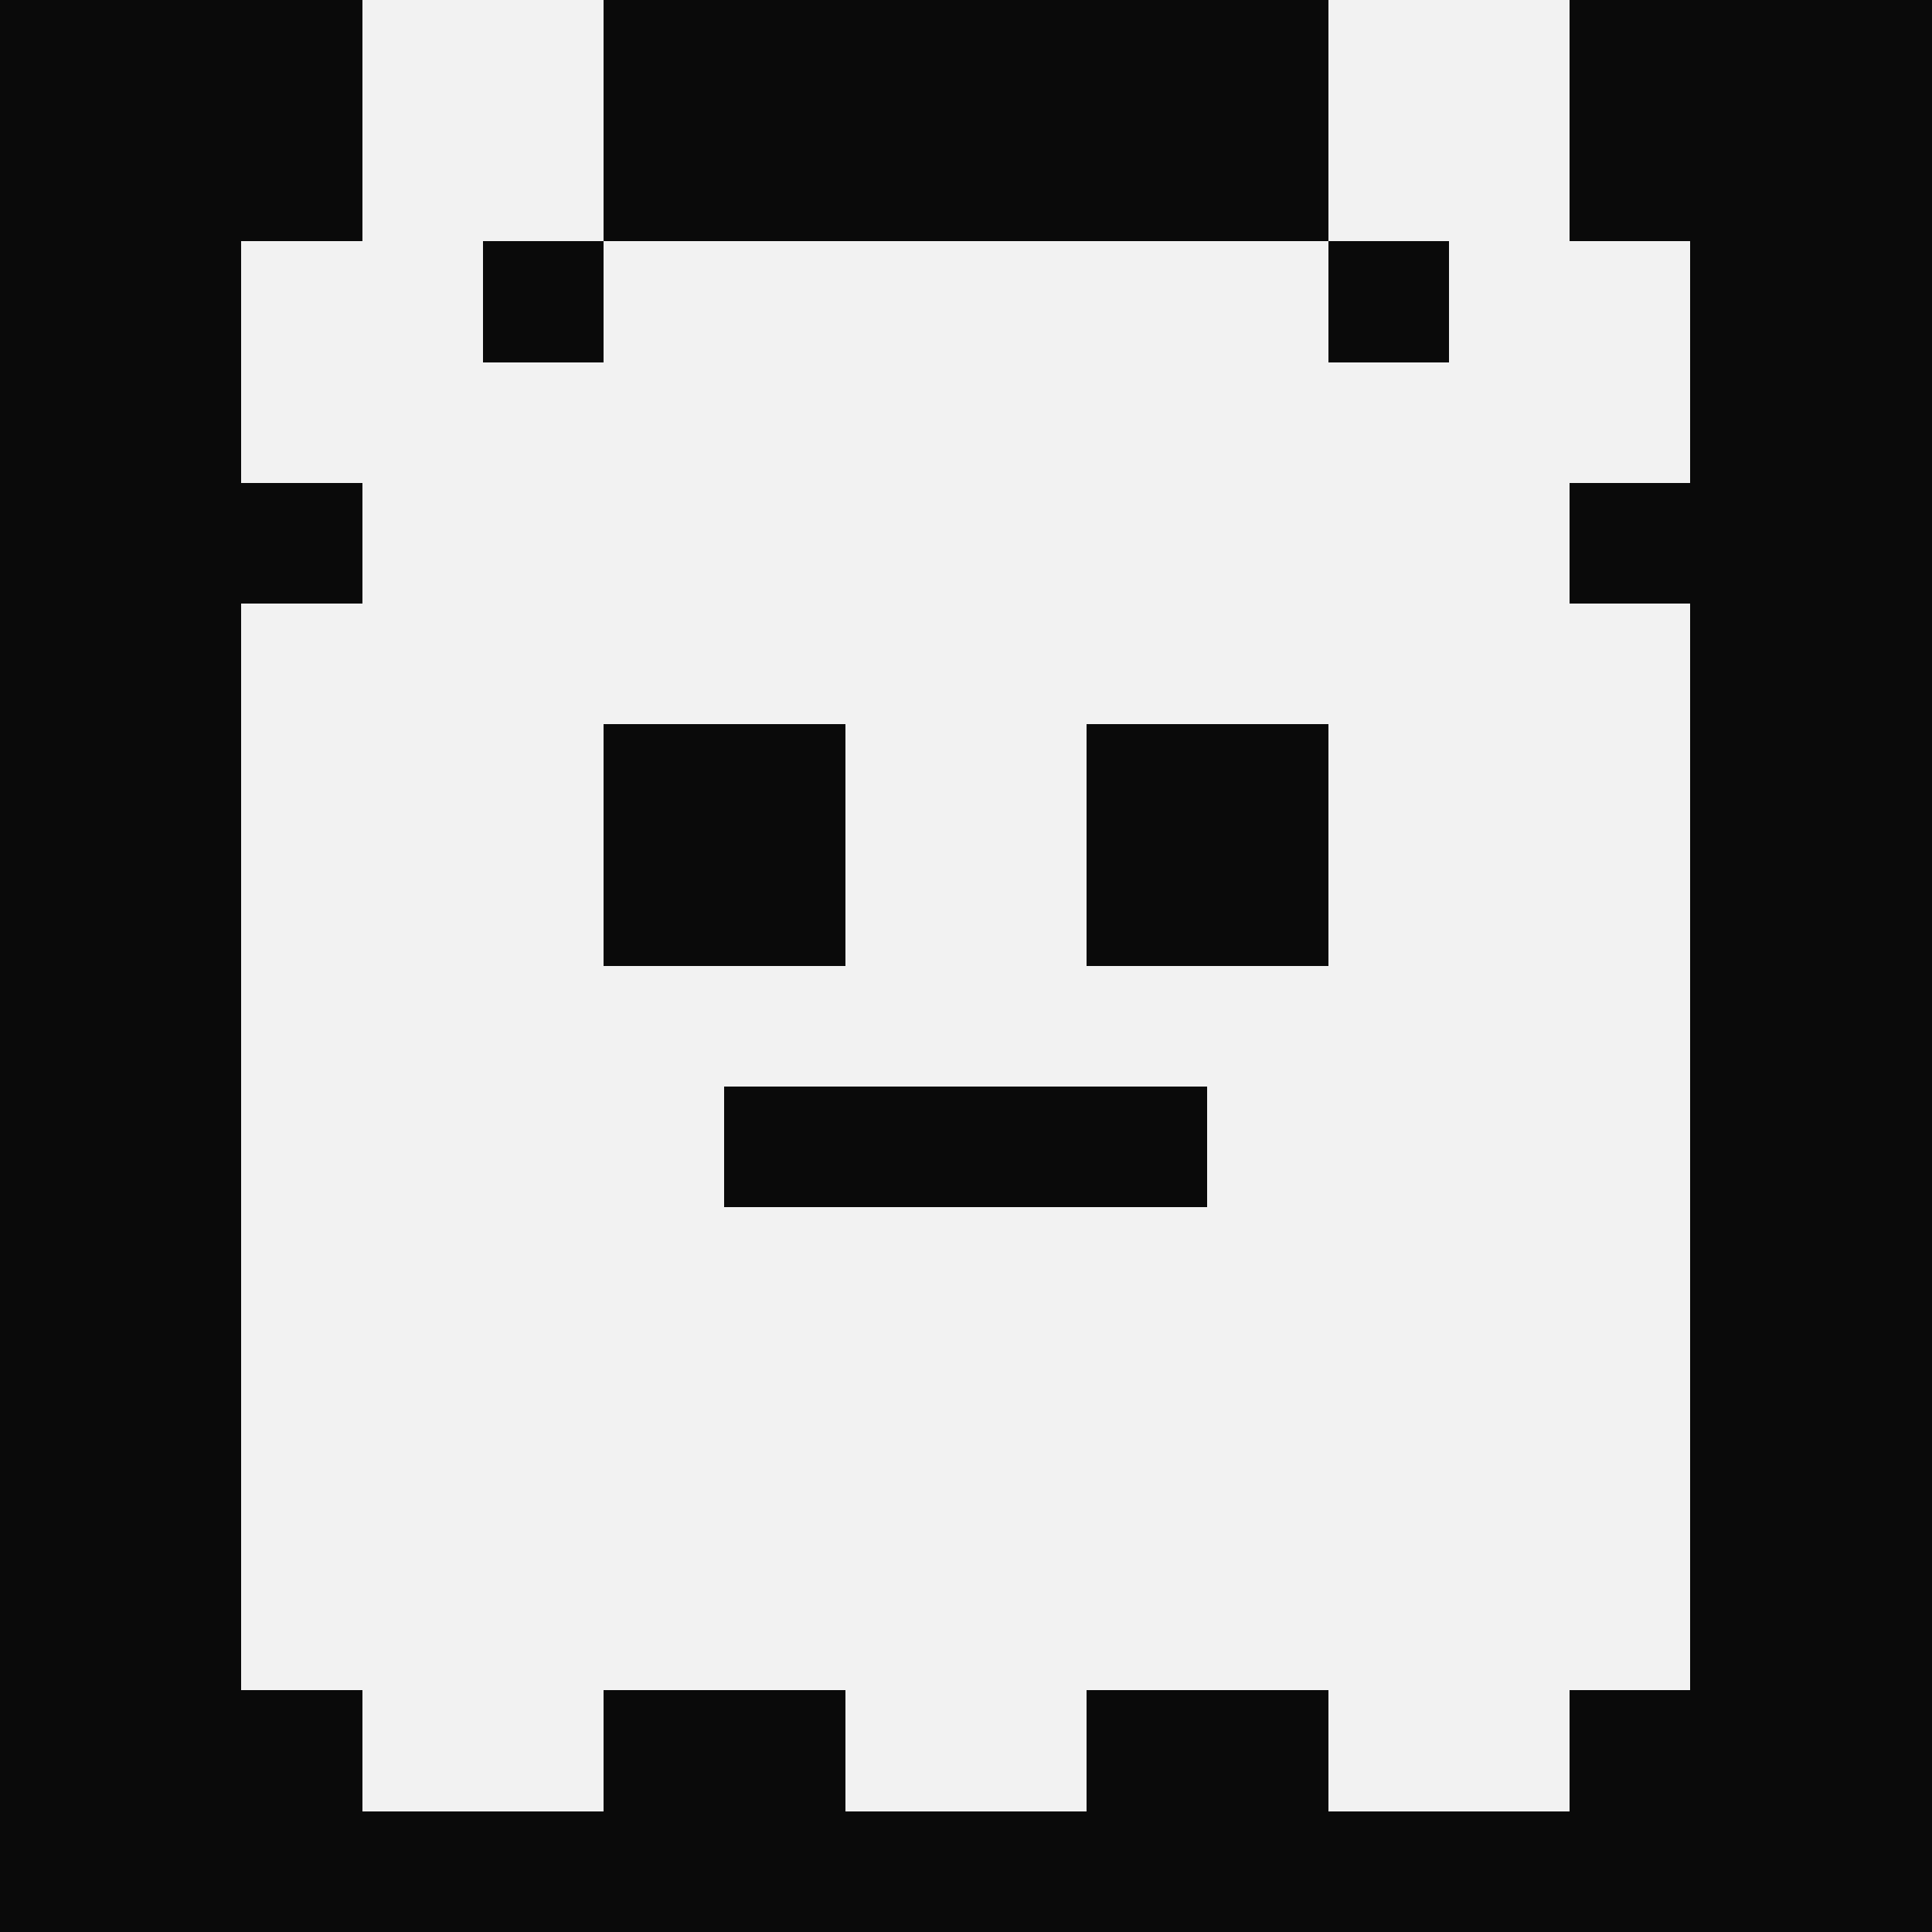
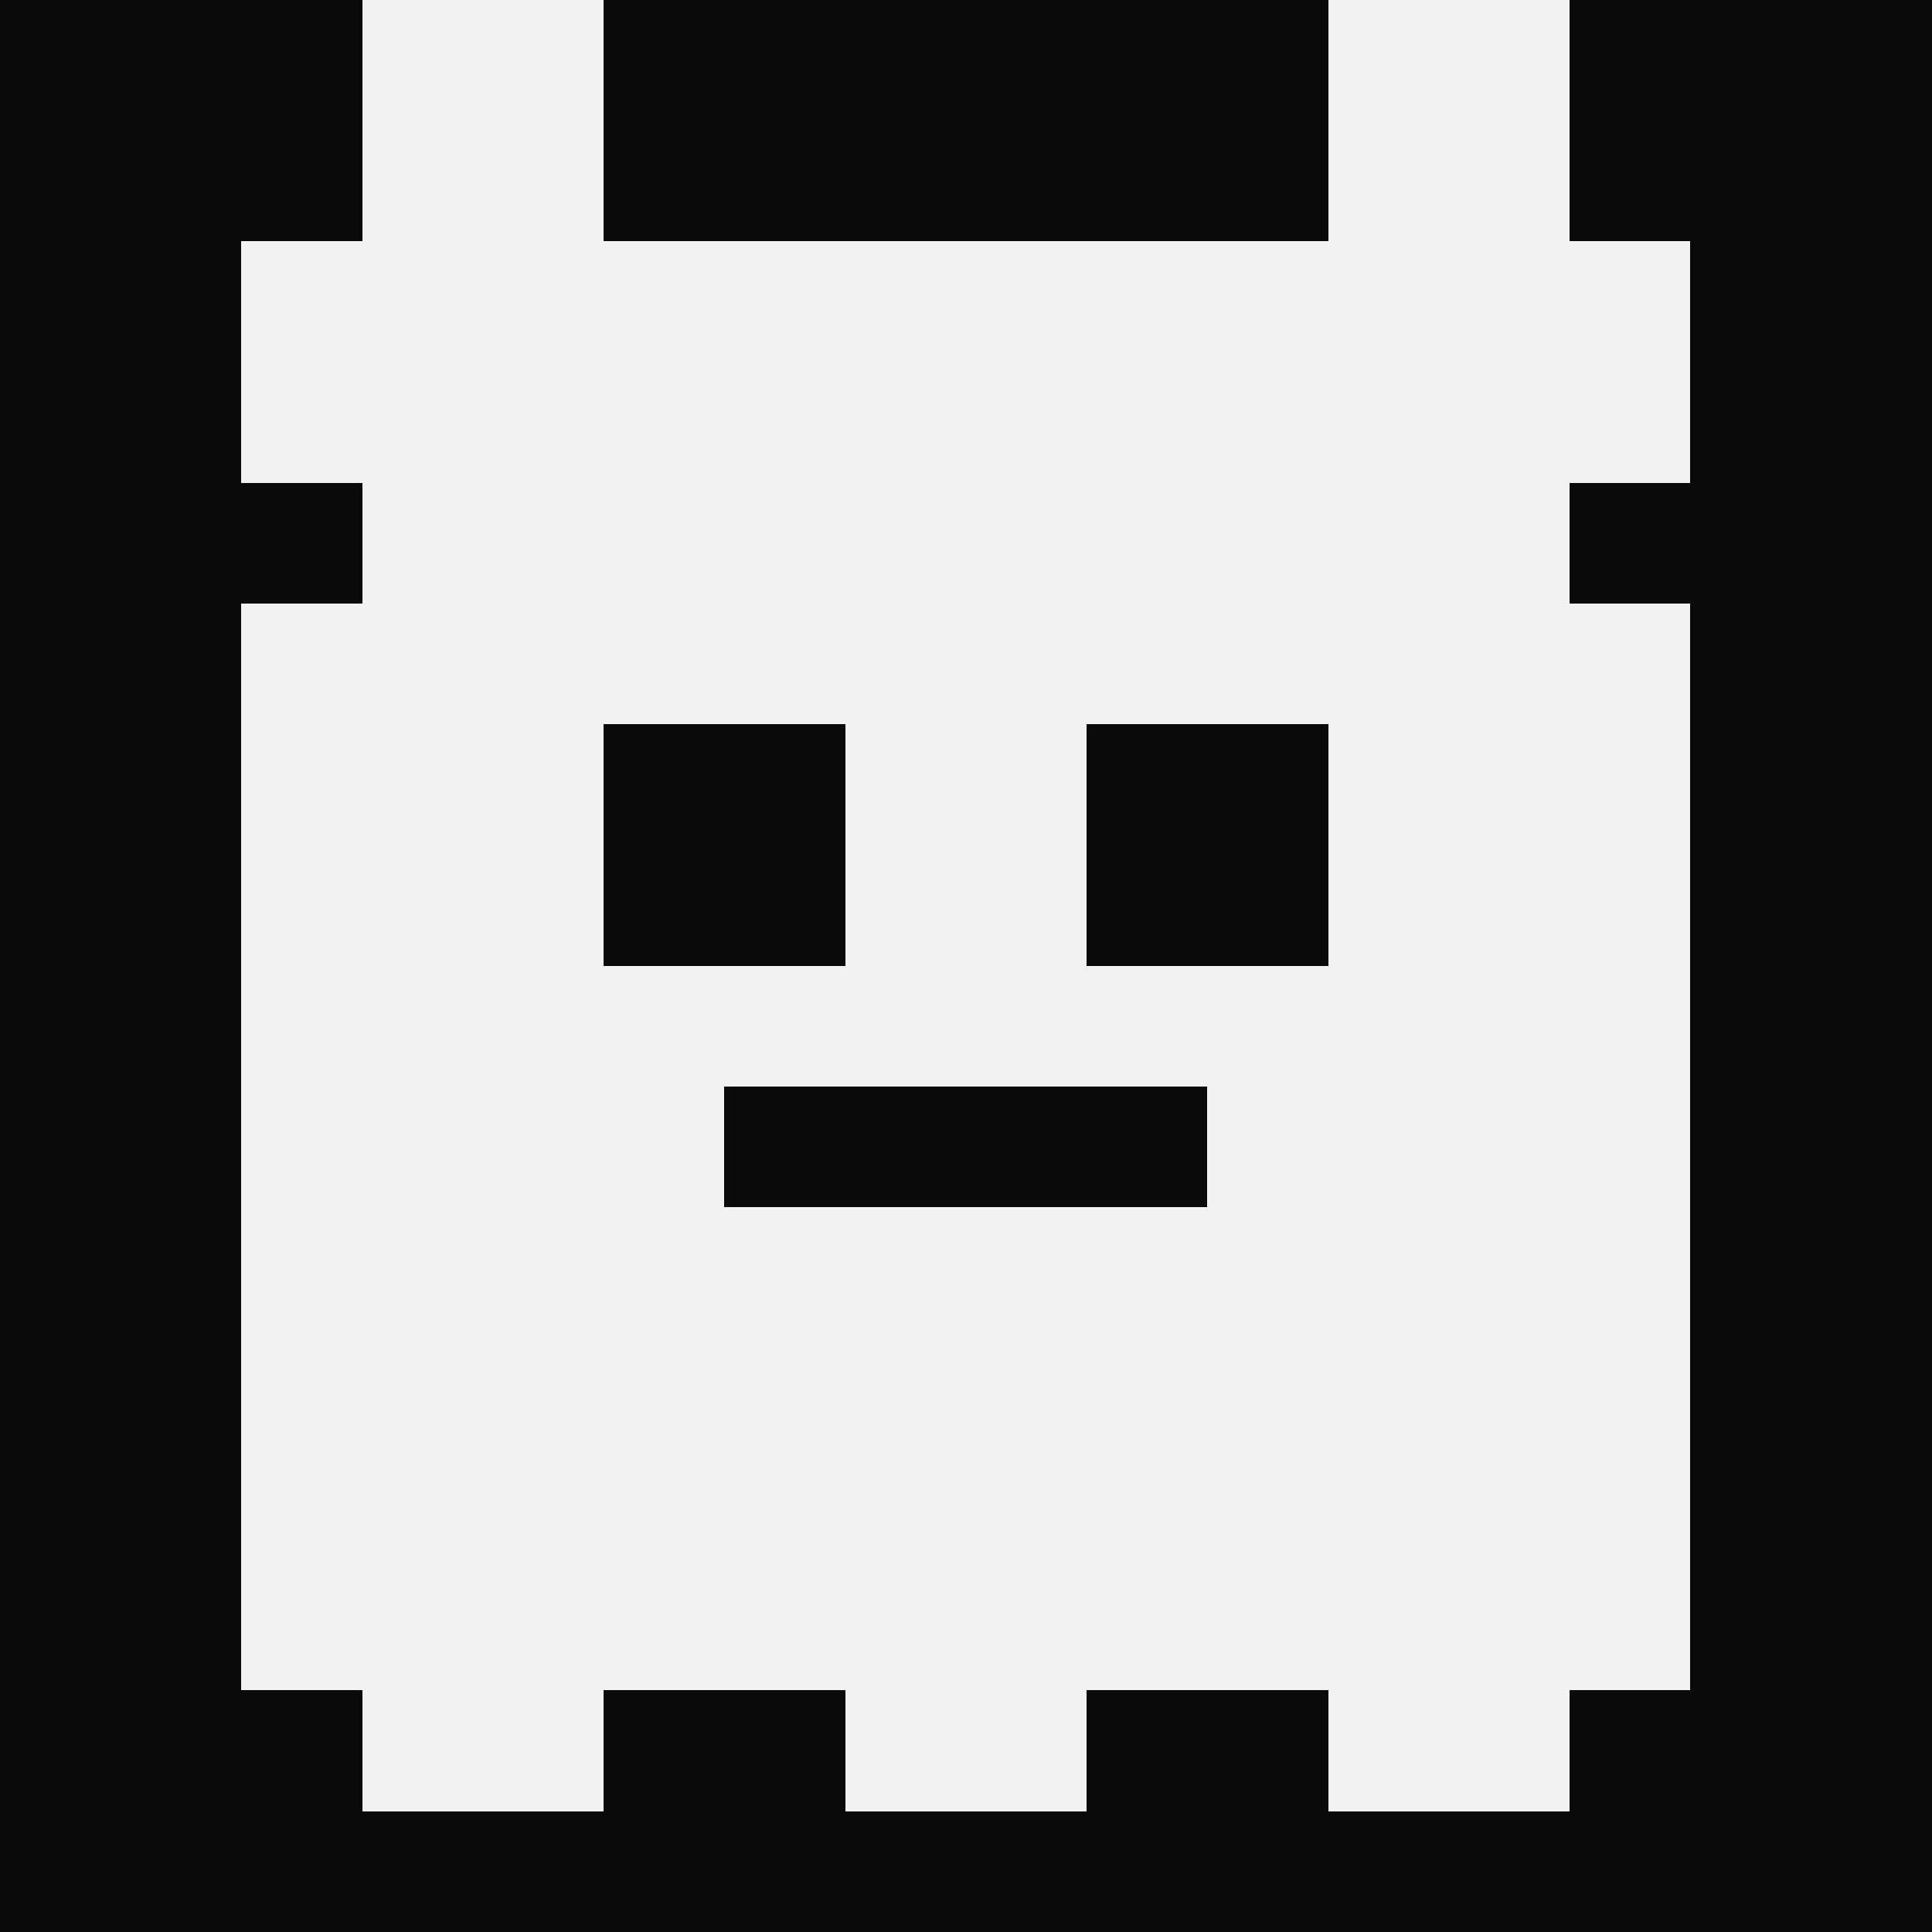
<svg xmlns="http://www.w3.org/2000/svg" viewBox="0 0 16 16" shape-rendering="crispEdges">
  <rect width="16" height="16" fill="#0a0a0a" />
  <g fill="#f2f2f2">
    <rect x="3" y="0" width="1" height="1" />
    <rect x="4" y="0" width="1" height="1" />
    <rect x="11" y="0" width="1" height="1" />
    <rect x="12" y="0" width="1" height="1" />
    <rect x="3" y="1" width="1" height="1" />
    <rect x="4" y="1" width="1" height="1" />
    <rect x="11" y="1" width="1" height="1" />
    <rect x="12" y="1" width="1" height="1" />
    <rect x="2" y="2" width="1" height="1" />
    <rect x="3" y="2" width="1" height="1" />
+     <rect x="4" y="2" width="1" height="1" />
    <rect x="5" y="2" width="1" height="1" />
    <rect x="6" y="2" width="1" height="1" />
    <rect x="7" y="2" width="1" height="1" />
    <rect x="8" y="2" width="1" height="1" />
    <rect x="9" y="2" width="1" height="1" />
    <rect x="10" y="2" width="1" height="1" />
+     <rect x="11" y="2" width="1" height="1" />
    <rect x="12" y="2" width="1" height="1" />
    <rect x="13" y="2" width="1" height="1" />
    <rect x="2" y="3" width="1" height="1" />
    <rect x="3" y="3" width="1" height="1" />
    <rect x="4" y="3" width="1" height="1" />
    <rect x="5" y="3" width="1" height="1" />
    <rect x="6" y="3" width="1" height="1" />
    <rect x="7" y="3" width="1" height="1" />
    <rect x="8" y="3" width="1" height="1" />
    <rect x="9" y="3" width="1" height="1" />
    <rect x="10" y="3" width="1" height="1" />
    <rect x="11" y="3" width="1" height="1" />
    <rect x="12" y="3" width="1" height="1" />
    <rect x="13" y="3" width="1" height="1" />
    <rect x="3" y="4" width="1" height="1" />
    <rect x="4" y="4" width="1" height="1" />
    <rect x="5" y="4" width="1" height="1" />
    <rect x="6" y="4" width="1" height="1" />
    <rect x="7" y="4" width="1" height="1" />
    <rect x="8" y="4" width="1" height="1" />
    <rect x="9" y="4" width="1" height="1" />
    <rect x="10" y="4" width="1" height="1" />
    <rect x="11" y="4" width="1" height="1" />
    <rect x="12" y="4" width="1" height="1" />
    <rect x="2" y="5" width="1" height="1" />
    <rect x="3" y="5" width="1" height="1" />
    <rect x="4" y="5" width="1" height="1" />
    <rect x="5" y="5" width="1" height="1" />
    <rect x="6" y="5" width="1" height="1" />
    <rect x="7" y="5" width="1" height="1" />
    <rect x="8" y="5" width="1" height="1" />
    <rect x="9" y="5" width="1" height="1" />
    <rect x="10" y="5" width="1" height="1" />
    <rect x="11" y="5" width="1" height="1" />
    <rect x="12" y="5" width="1" height="1" />
    <rect x="13" y="5" width="1" height="1" />
    <rect x="2" y="6" width="1" height="1" />
    <rect x="3" y="6" width="1" height="1" />
    <rect x="4" y="6" width="1" height="1" />
    <rect x="7" y="6" width="1" height="1" />
    <rect x="8" y="6" width="1" height="1" />
    <rect x="11" y="6" width="1" height="1" />
    <rect x="12" y="6" width="1" height="1" />
    <rect x="13" y="6" width="1" height="1" />
    <rect x="2" y="7" width="1" height="1" />
    <rect x="3" y="7" width="1" height="1" />
    <rect x="4" y="7" width="1" height="1" />
    <rect x="7" y="7" width="1" height="1" />
    <rect x="8" y="7" width="1" height="1" />
    <rect x="11" y="7" width="1" height="1" />
    <rect x="12" y="7" width="1" height="1" />
    <rect x="13" y="7" width="1" height="1" />
    <rect x="2" y="8" width="1" height="1" />
    <rect x="3" y="8" width="1" height="1" />
    <rect x="4" y="8" width="1" height="1" />
    <rect x="5" y="8" width="1" height="1" />
    <rect x="6" y="8" width="1" height="1" />
    <rect x="7" y="8" width="1" height="1" />
    <rect x="8" y="8" width="1" height="1" />
    <rect x="9" y="8" width="1" height="1" />
    <rect x="10" y="8" width="1" height="1" />
    <rect x="11" y="8" width="1" height="1" />
    <rect x="12" y="8" width="1" height="1" />
    <rect x="13" y="8" width="1" height="1" />
    <rect x="2" y="9" width="1" height="1" />
    <rect x="3" y="9" width="1" height="1" />
    <rect x="4" y="9" width="1" height="1" />
    <rect x="5" y="9" width="1" height="1" />
    <rect x="10" y="9" width="1" height="1" />
    <rect x="11" y="9" width="1" height="1" />
    <rect x="12" y="9" width="1" height="1" />
    <rect x="13" y="9" width="1" height="1" />
    <rect x="2" y="10" width="1" height="1" />
    <rect x="3" y="10" width="1" height="1" />
    <rect x="4" y="10" width="1" height="1" />
    <rect x="5" y="10" width="1" height="1" />
    <rect x="6" y="10" width="1" height="1" />
    <rect x="7" y="10" width="1" height="1" />
    <rect x="8" y="10" width="1" height="1" />
    <rect x="9" y="10" width="1" height="1" />
    <rect x="10" y="10" width="1" height="1" />
    <rect x="11" y="10" width="1" height="1" />
    <rect x="12" y="10" width="1" height="1" />
    <rect x="13" y="10" width="1" height="1" />
    <rect x="2" y="11" width="1" height="1" />
    <rect x="3" y="11" width="1" height="1" />
    <rect x="4" y="11" width="1" height="1" />
    <rect x="5" y="11" width="1" height="1" />
    <rect x="6" y="11" width="1" height="1" />
    <rect x="7" y="11" width="1" height="1" />
    <rect x="8" y="11" width="1" height="1" />
    <rect x="9" y="11" width="1" height="1" />
    <rect x="10" y="11" width="1" height="1" />
    <rect x="11" y="11" width="1" height="1" />
    <rect x="12" y="11" width="1" height="1" />
    <rect x="13" y="11" width="1" height="1" />
    <rect x="2" y="12" width="1" height="1" />
    <rect x="3" y="12" width="1" height="1" />
    <rect x="4" y="12" width="1" height="1" />
    <rect x="5" y="12" width="1" height="1" />
    <rect x="6" y="12" width="1" height="1" />
    <rect x="7" y="12" width="1" height="1" />
    <rect x="8" y="12" width="1" height="1" />
    <rect x="9" y="12" width="1" height="1" />
    <rect x="10" y="12" width="1" height="1" />
    <rect x="11" y="12" width="1" height="1" />
    <rect x="12" y="12" width="1" height="1" />
    <rect x="13" y="12" width="1" height="1" />
    <rect x="2" y="13" width="1" height="1" />
    <rect x="3" y="13" width="1" height="1" />
    <rect x="4" y="13" width="1" height="1" />
    <rect x="5" y="13" width="1" height="1" />
    <rect x="6" y="13" width="1" height="1" />
    <rect x="7" y="13" width="1" height="1" />
    <rect x="8" y="13" width="1" height="1" />
    <rect x="9" y="13" width="1" height="1" />
    <rect x="10" y="13" width="1" height="1" />
    <rect x="11" y="13" width="1" height="1" />
    <rect x="12" y="13" width="1" height="1" />
    <rect x="13" y="13" width="1" height="1" />
    <rect x="3" y="14" width="1" height="1" />
    <rect x="4" y="14" width="1" height="1" />
    <rect x="7" y="14" width="1" height="1" />
    <rect x="8" y="14" width="1" height="1" />
    <rect x="11" y="14" width="1" height="1" />
    <rect x="12" y="14" width="1" height="1" />
  </g>
</svg>
